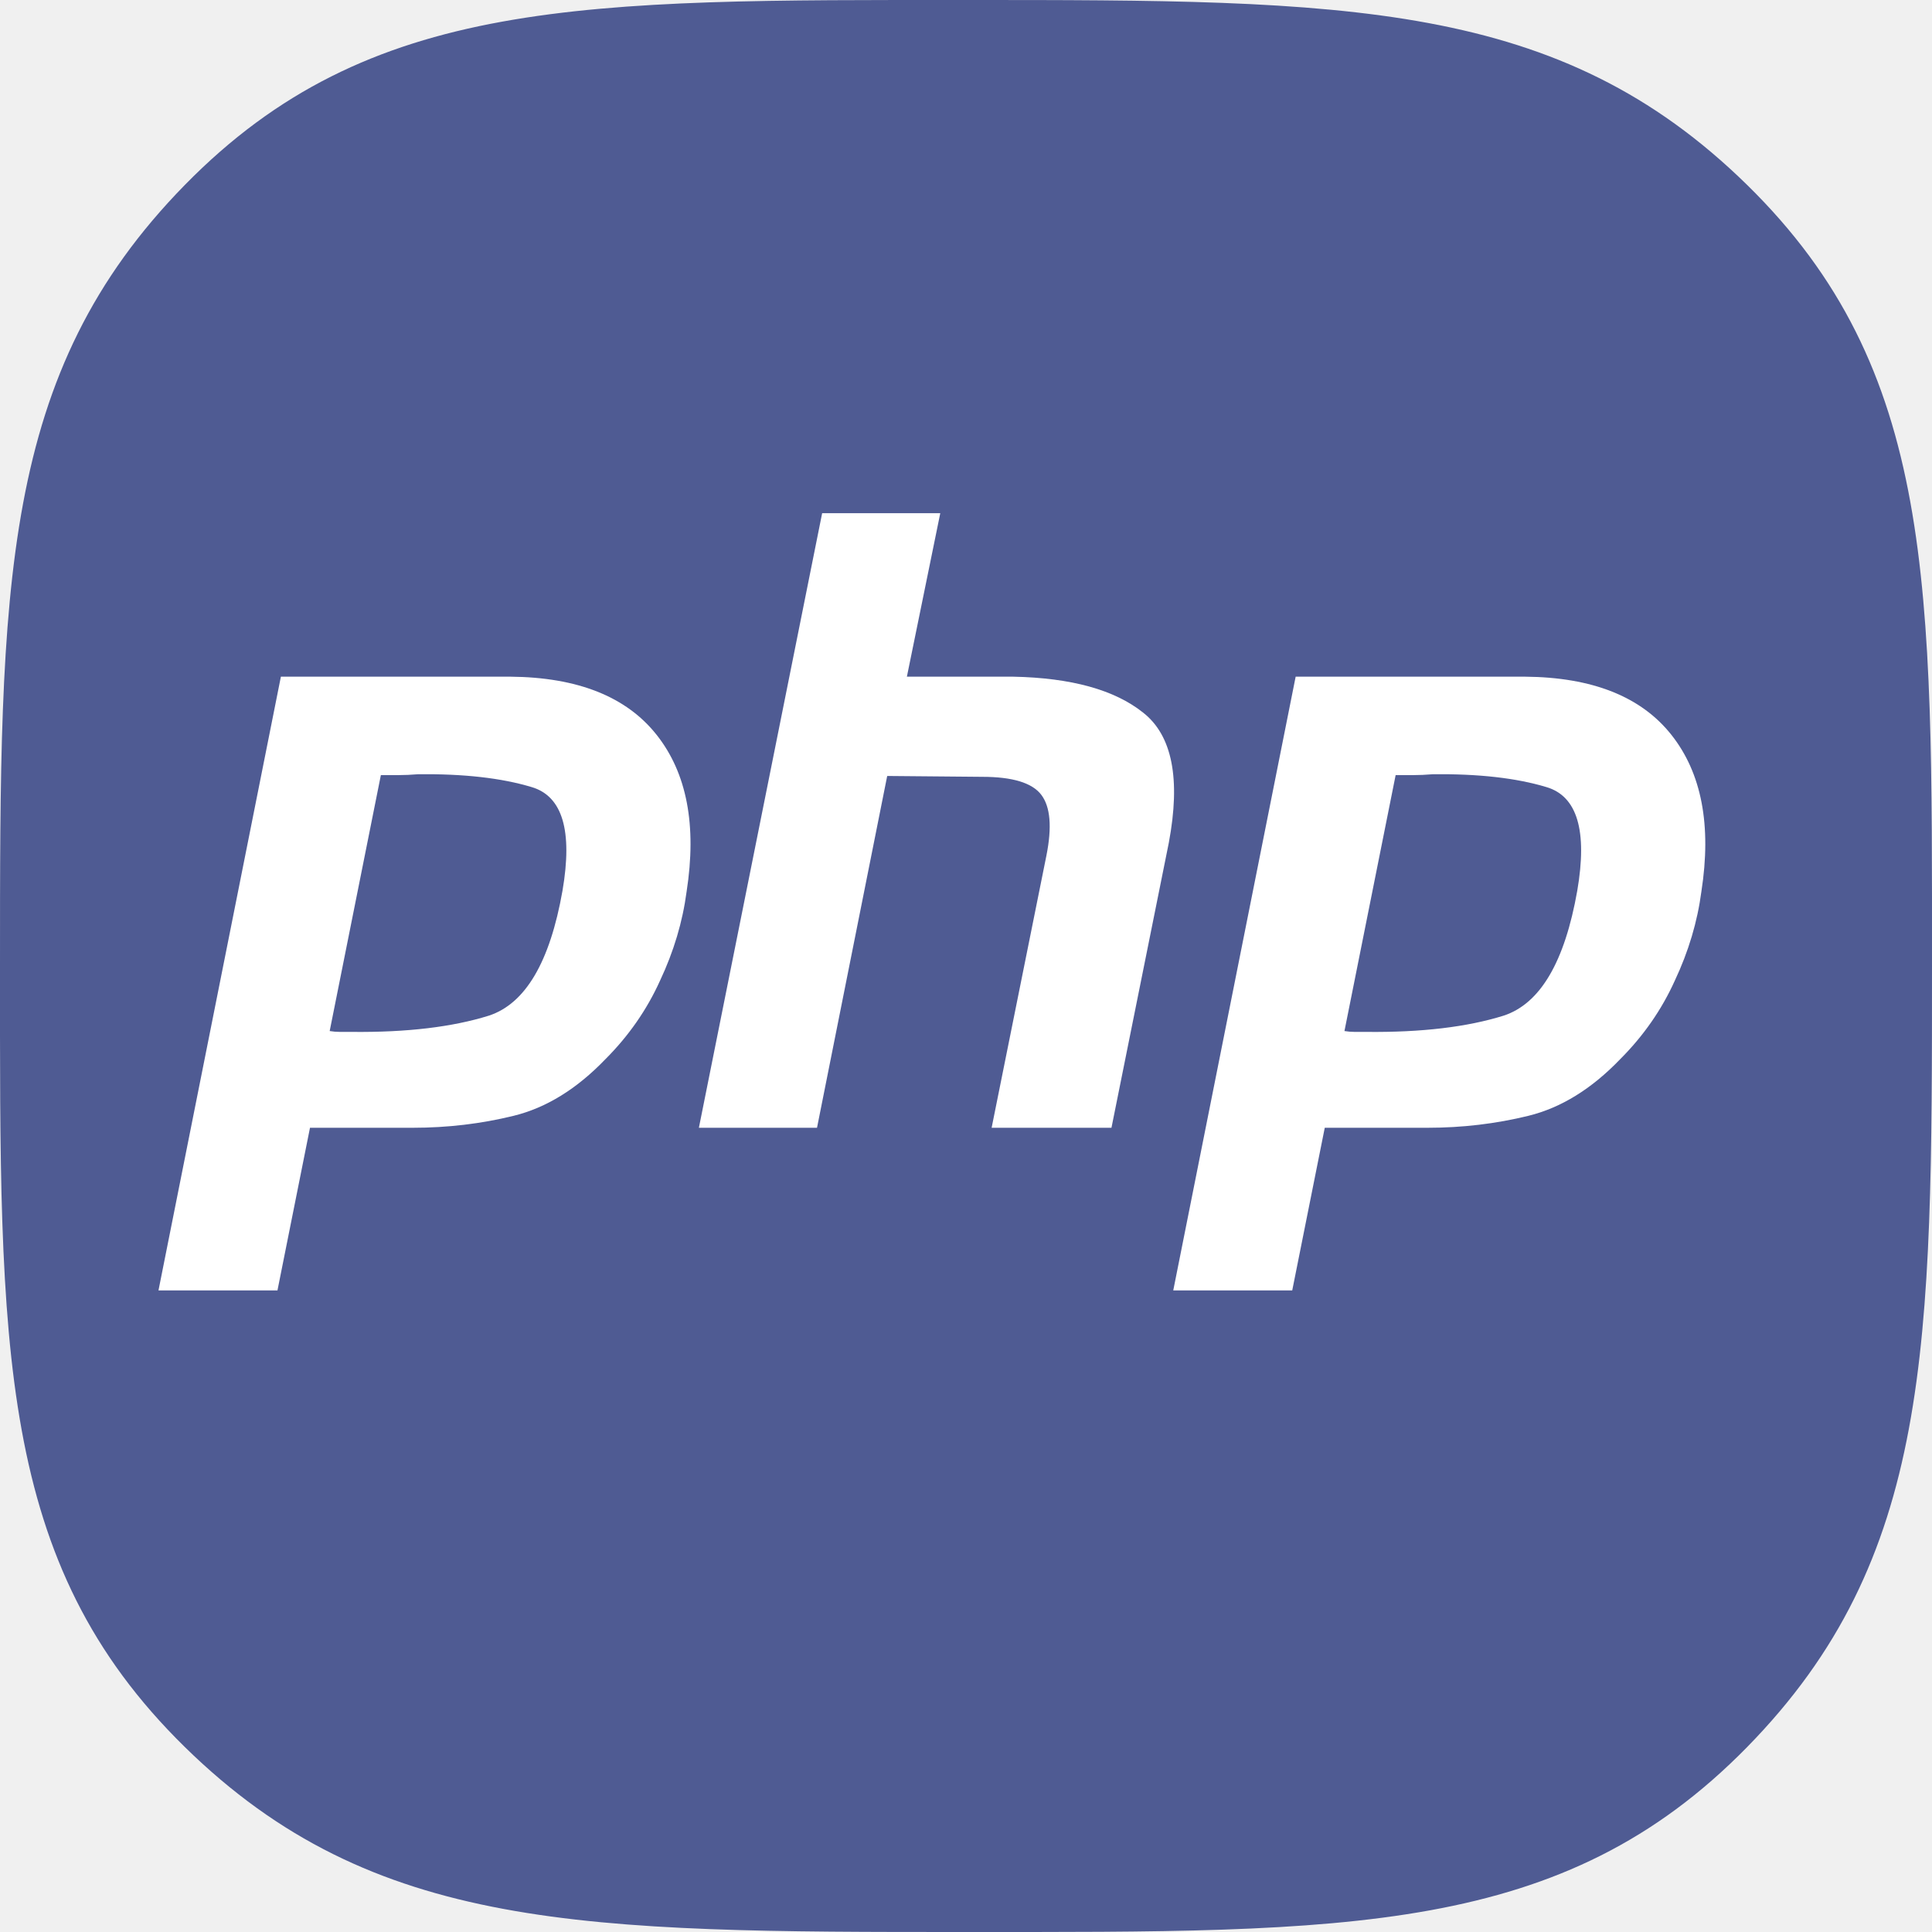
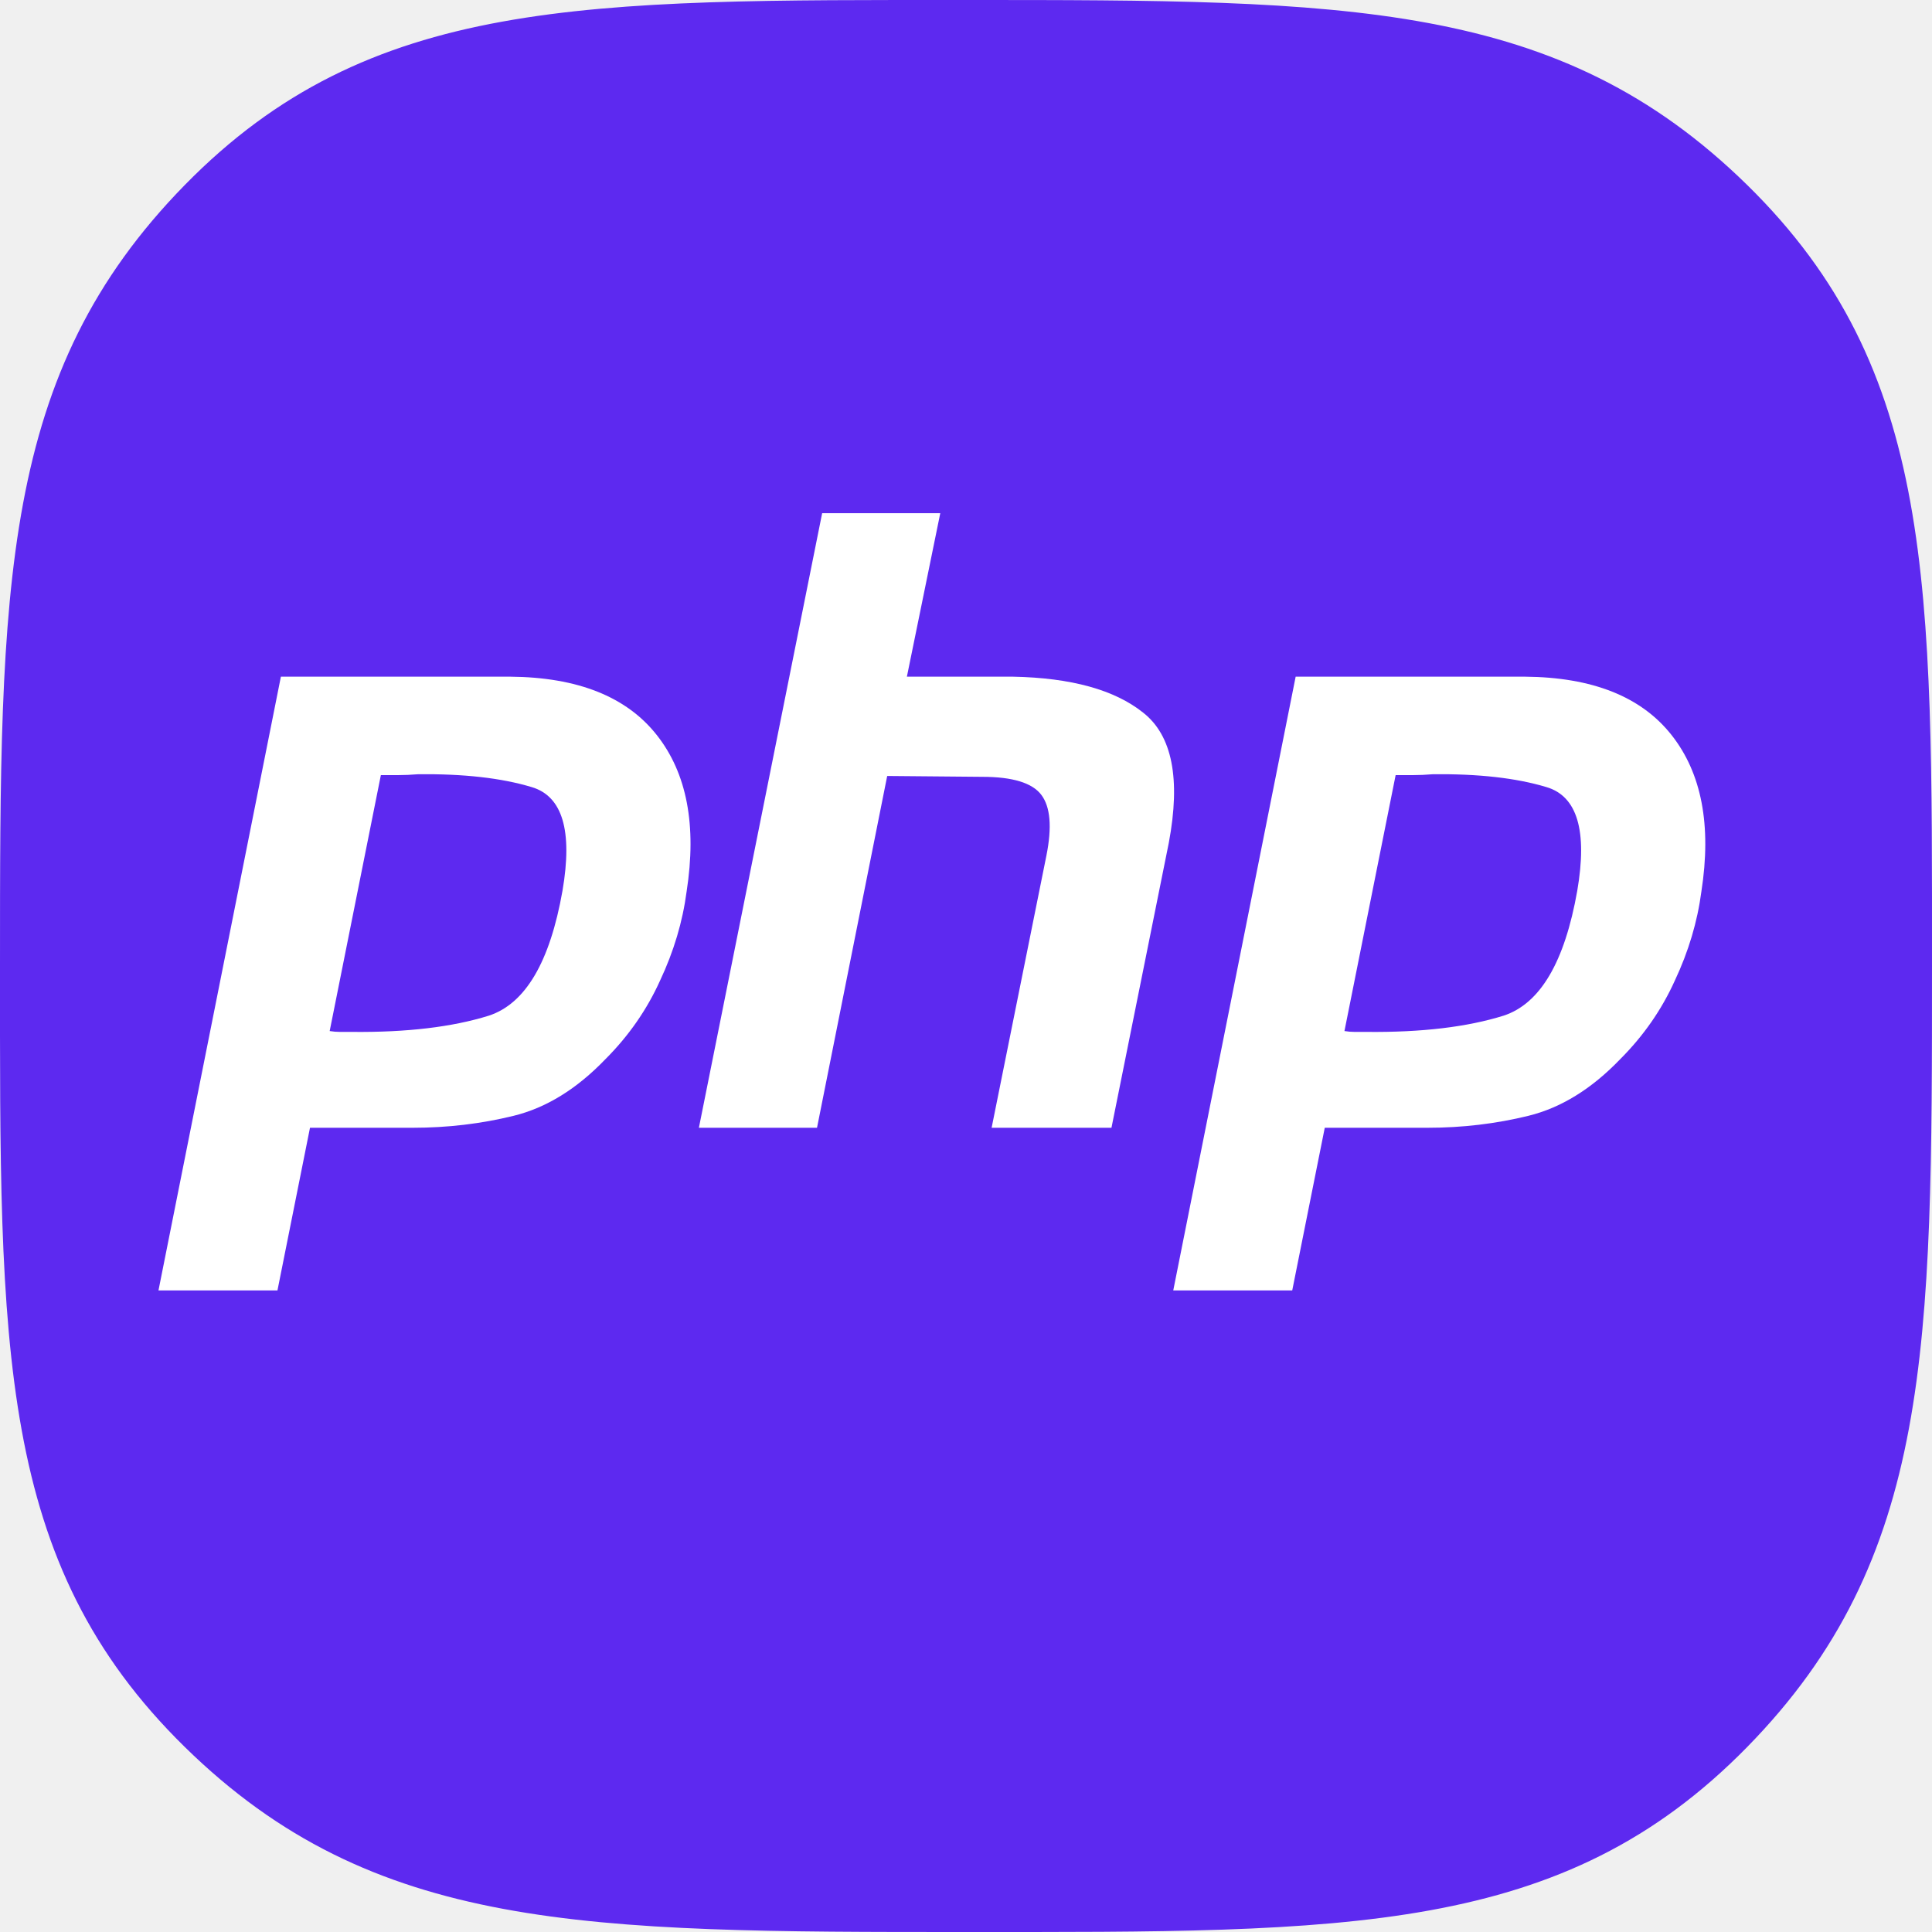
<svg xmlns="http://www.w3.org/2000/svg" viewBox="0 0 512 512" role="img" aria-label="php.do">
-   <path fill="#4f5b93" d="M256 0c101 0 157 0 207 49s49 106 49 207 0 157-49 207-106 49-207 49-157 0-207-49S0 357 0 256 0 99 49 49 155 0 256 0Z" />
+   <path fill="#5d29f0" d="M256 0c101 0 157 0 207 49s49 106 49 207 0 157-49 207-106 49-207 49-157 0-207-49S0 357 0 256 0 99 49 49 155 0 256 0Z" />
  <g fill="#fff" transform="translate(42 136) scale(4.28)">
    <path d="m7.579 10.123 14.204 0c4.169 0.035 7.19 1.237 9.063 3.604 1.873 2.367 2.491 5.6 1.855 9.699-0.247 1.873-0.795 3.71-1.643 5.512-0.813 1.802-1.943 3.427-3.392 4.876-1.767 1.837-3.657 3.003-5.671 3.498-2.014 0.495-4.099 0.742-6.254 0.742l-6.36 0-2.014 10.07-7.367 0 7.579-38.001 0 0m6.201 6.042-3.18 15.9c0.212 0.035 0.424 0.053 0.636 0.053 0.247 0 0.495 0 0.742 0 3.392 0.035 6.219-0.3 8.48-1.007 2.261-0.742 3.781-3.321 4.558-7.738 0.636-3.71 0-5.848-1.908-6.413-1.873-0.565-4.222-0.83-7.049-0.795-0.424 0.035-0.83 0.053-1.219 0.053-0.353 0-0.724 0-1.113 0l0.053-0.053" />
    <path d="m41.093 0 7.314 0-2.067 10.123 6.572 0c3.604 0.071 6.289 0.813 8.056 2.226 1.802 1.413 2.332 4.099 1.59 8.056l-3.551 17.649-7.42 0 3.392-16.854c0.353-1.767 0.247-3.021-0.318-3.763-0.565-0.742-1.784-1.113-3.657-1.113l-5.883-0.053-4.346 21.783-7.314 0 7.632-38.054 0 0" />
    <path d="m70.412 10.123 14.204 0c4.169 0.035 7.19 1.237 9.063 3.604 1.873 2.367 2.491 5.6 1.855 9.699-0.247 1.873-0.795 3.71-1.643 5.512-0.813 1.802-1.943 3.427-3.392 4.876-1.767 1.837-3.657 3.003-5.671 3.498-2.014 0.495-4.099 0.742-6.254 0.742l-6.36 0-2.014 10.07-7.367 0 7.579-38.001 0 0m6.201 6.042-3.18 15.9c0.212 0.035 0.424 0.053 0.636 0.053 0.247 0 0.495 0 0.742 0 3.392 0.035 6.219-0.3 8.48-1.007 2.261-0.742 3.781-3.321 4.558-7.738 0.636-3.71 0-5.848-1.908-6.413-1.873-0.565-4.222-0.83-7.049-0.795-0.424 0.035-0.83 0.053-1.219 0.053-0.353 0-0.724 0-1.113 0l0.053-0.053" />
  </g>
</svg>
